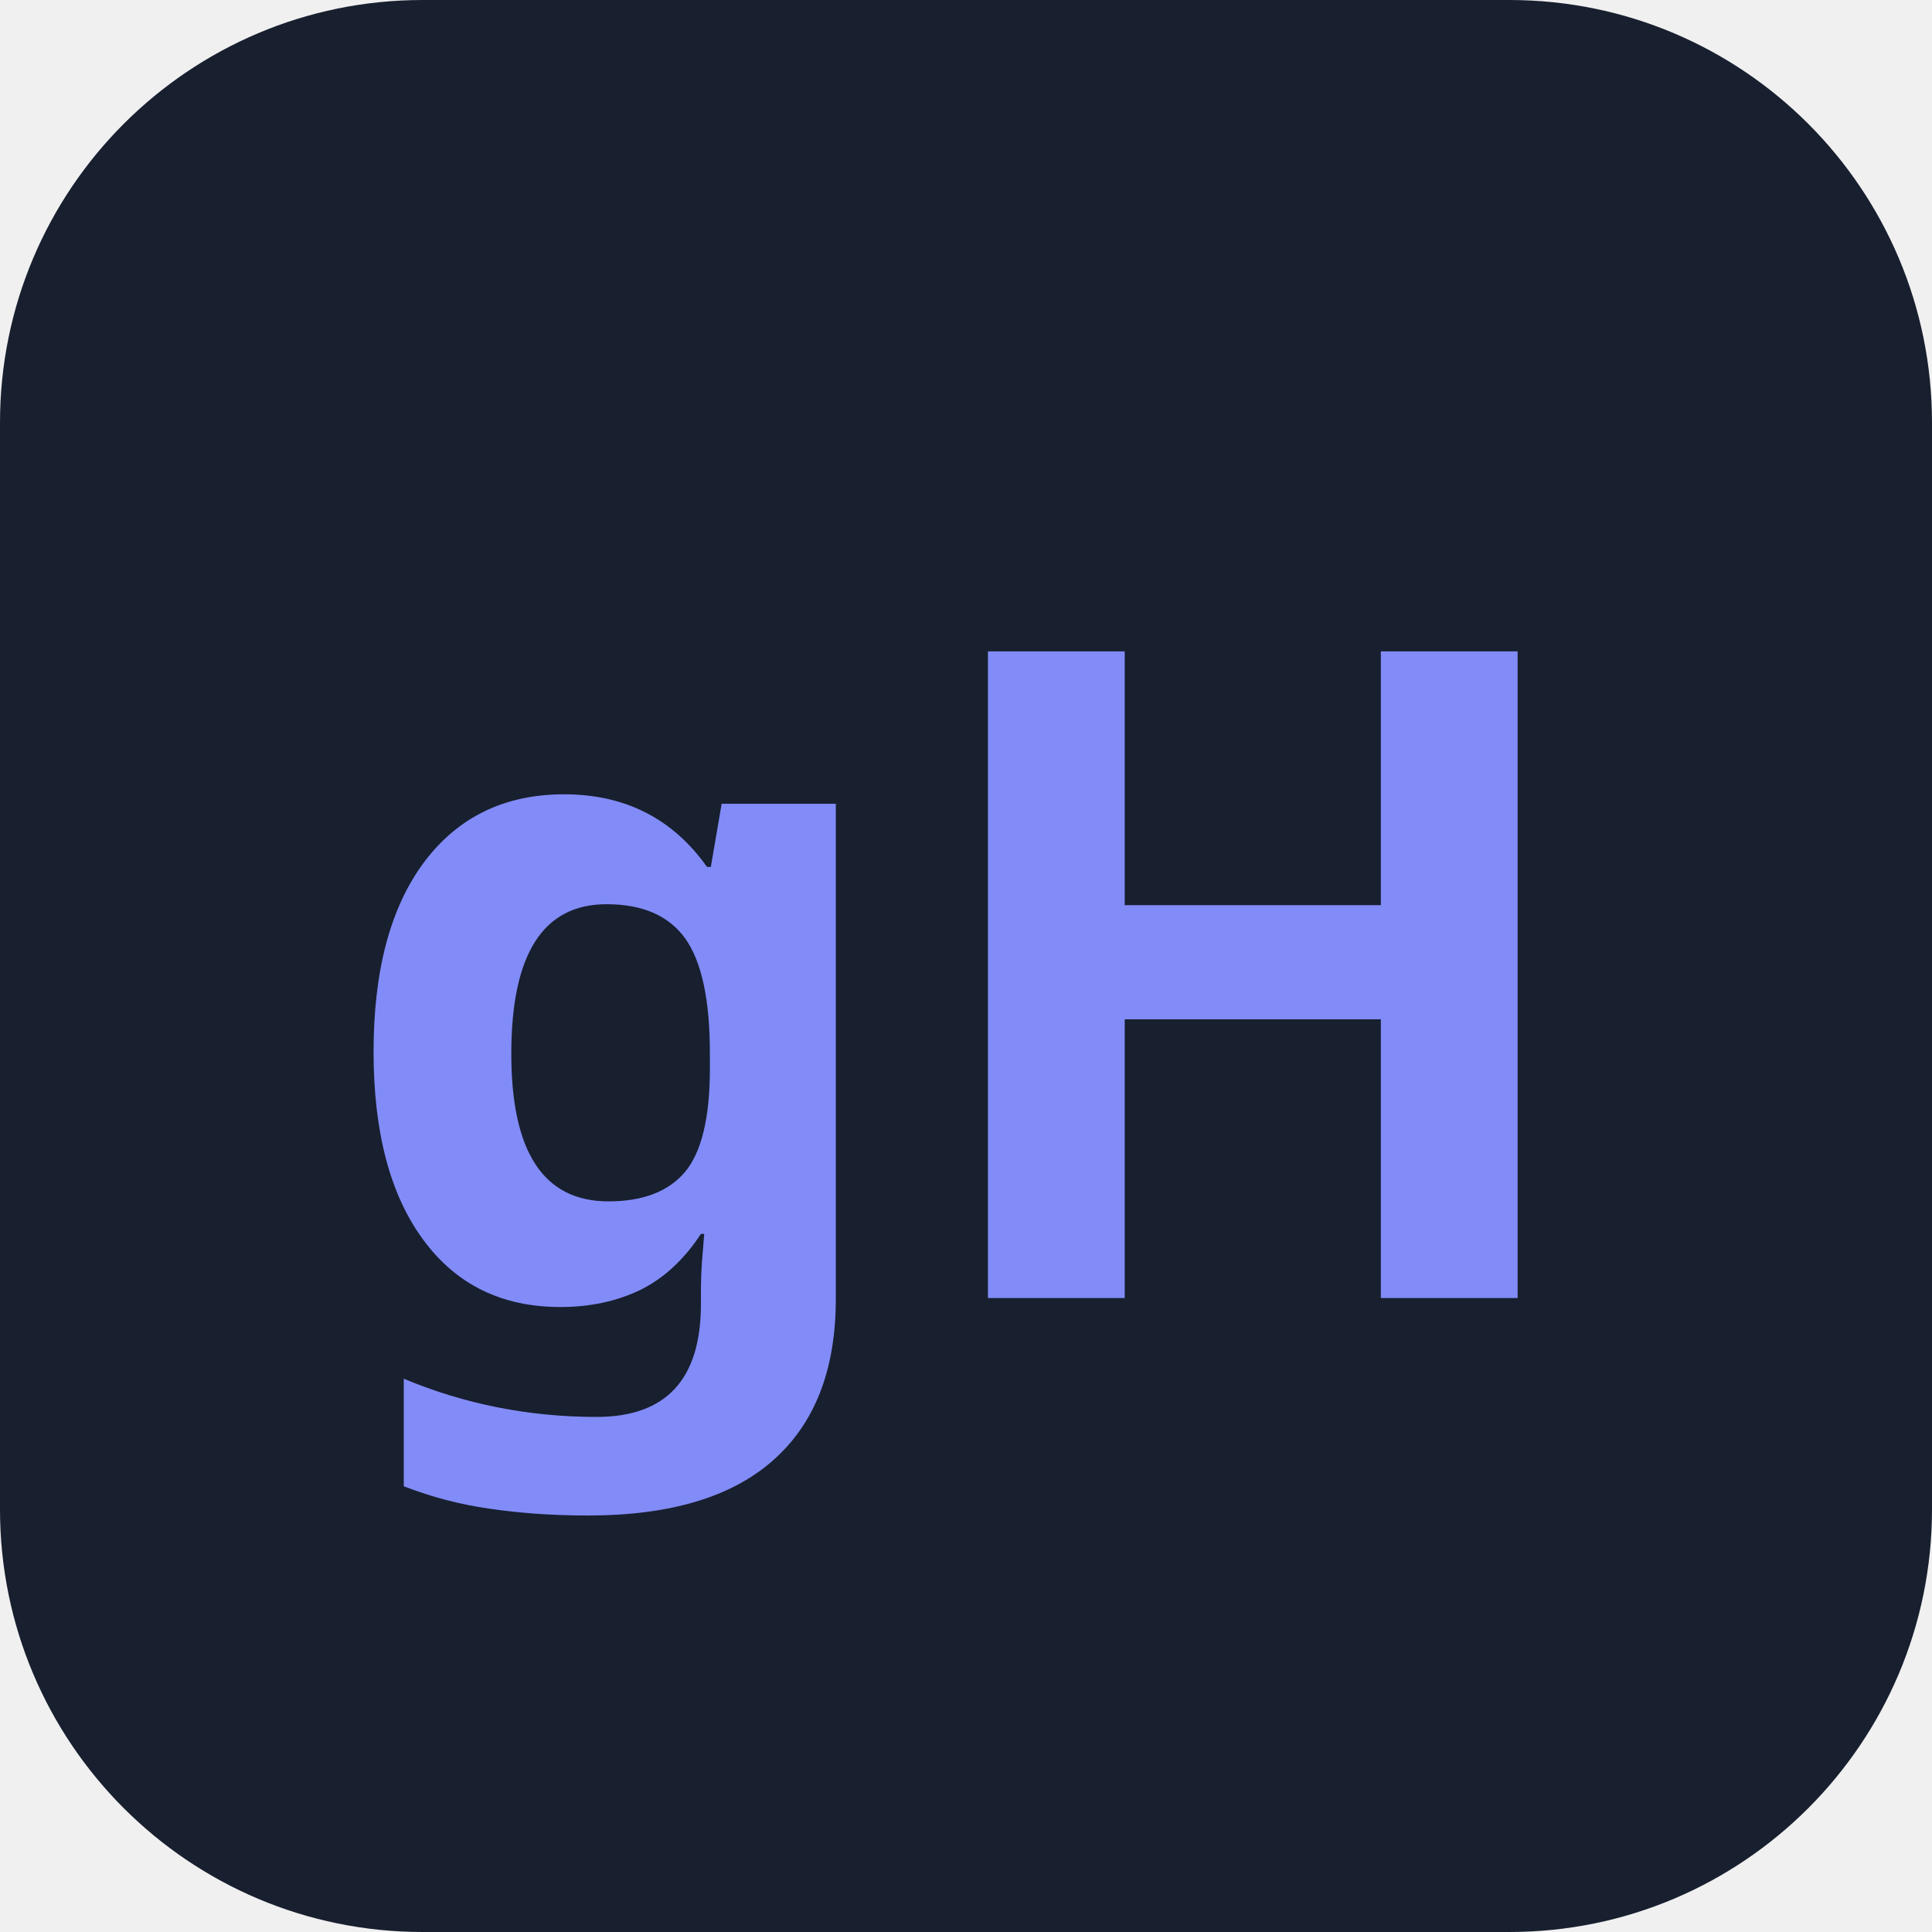
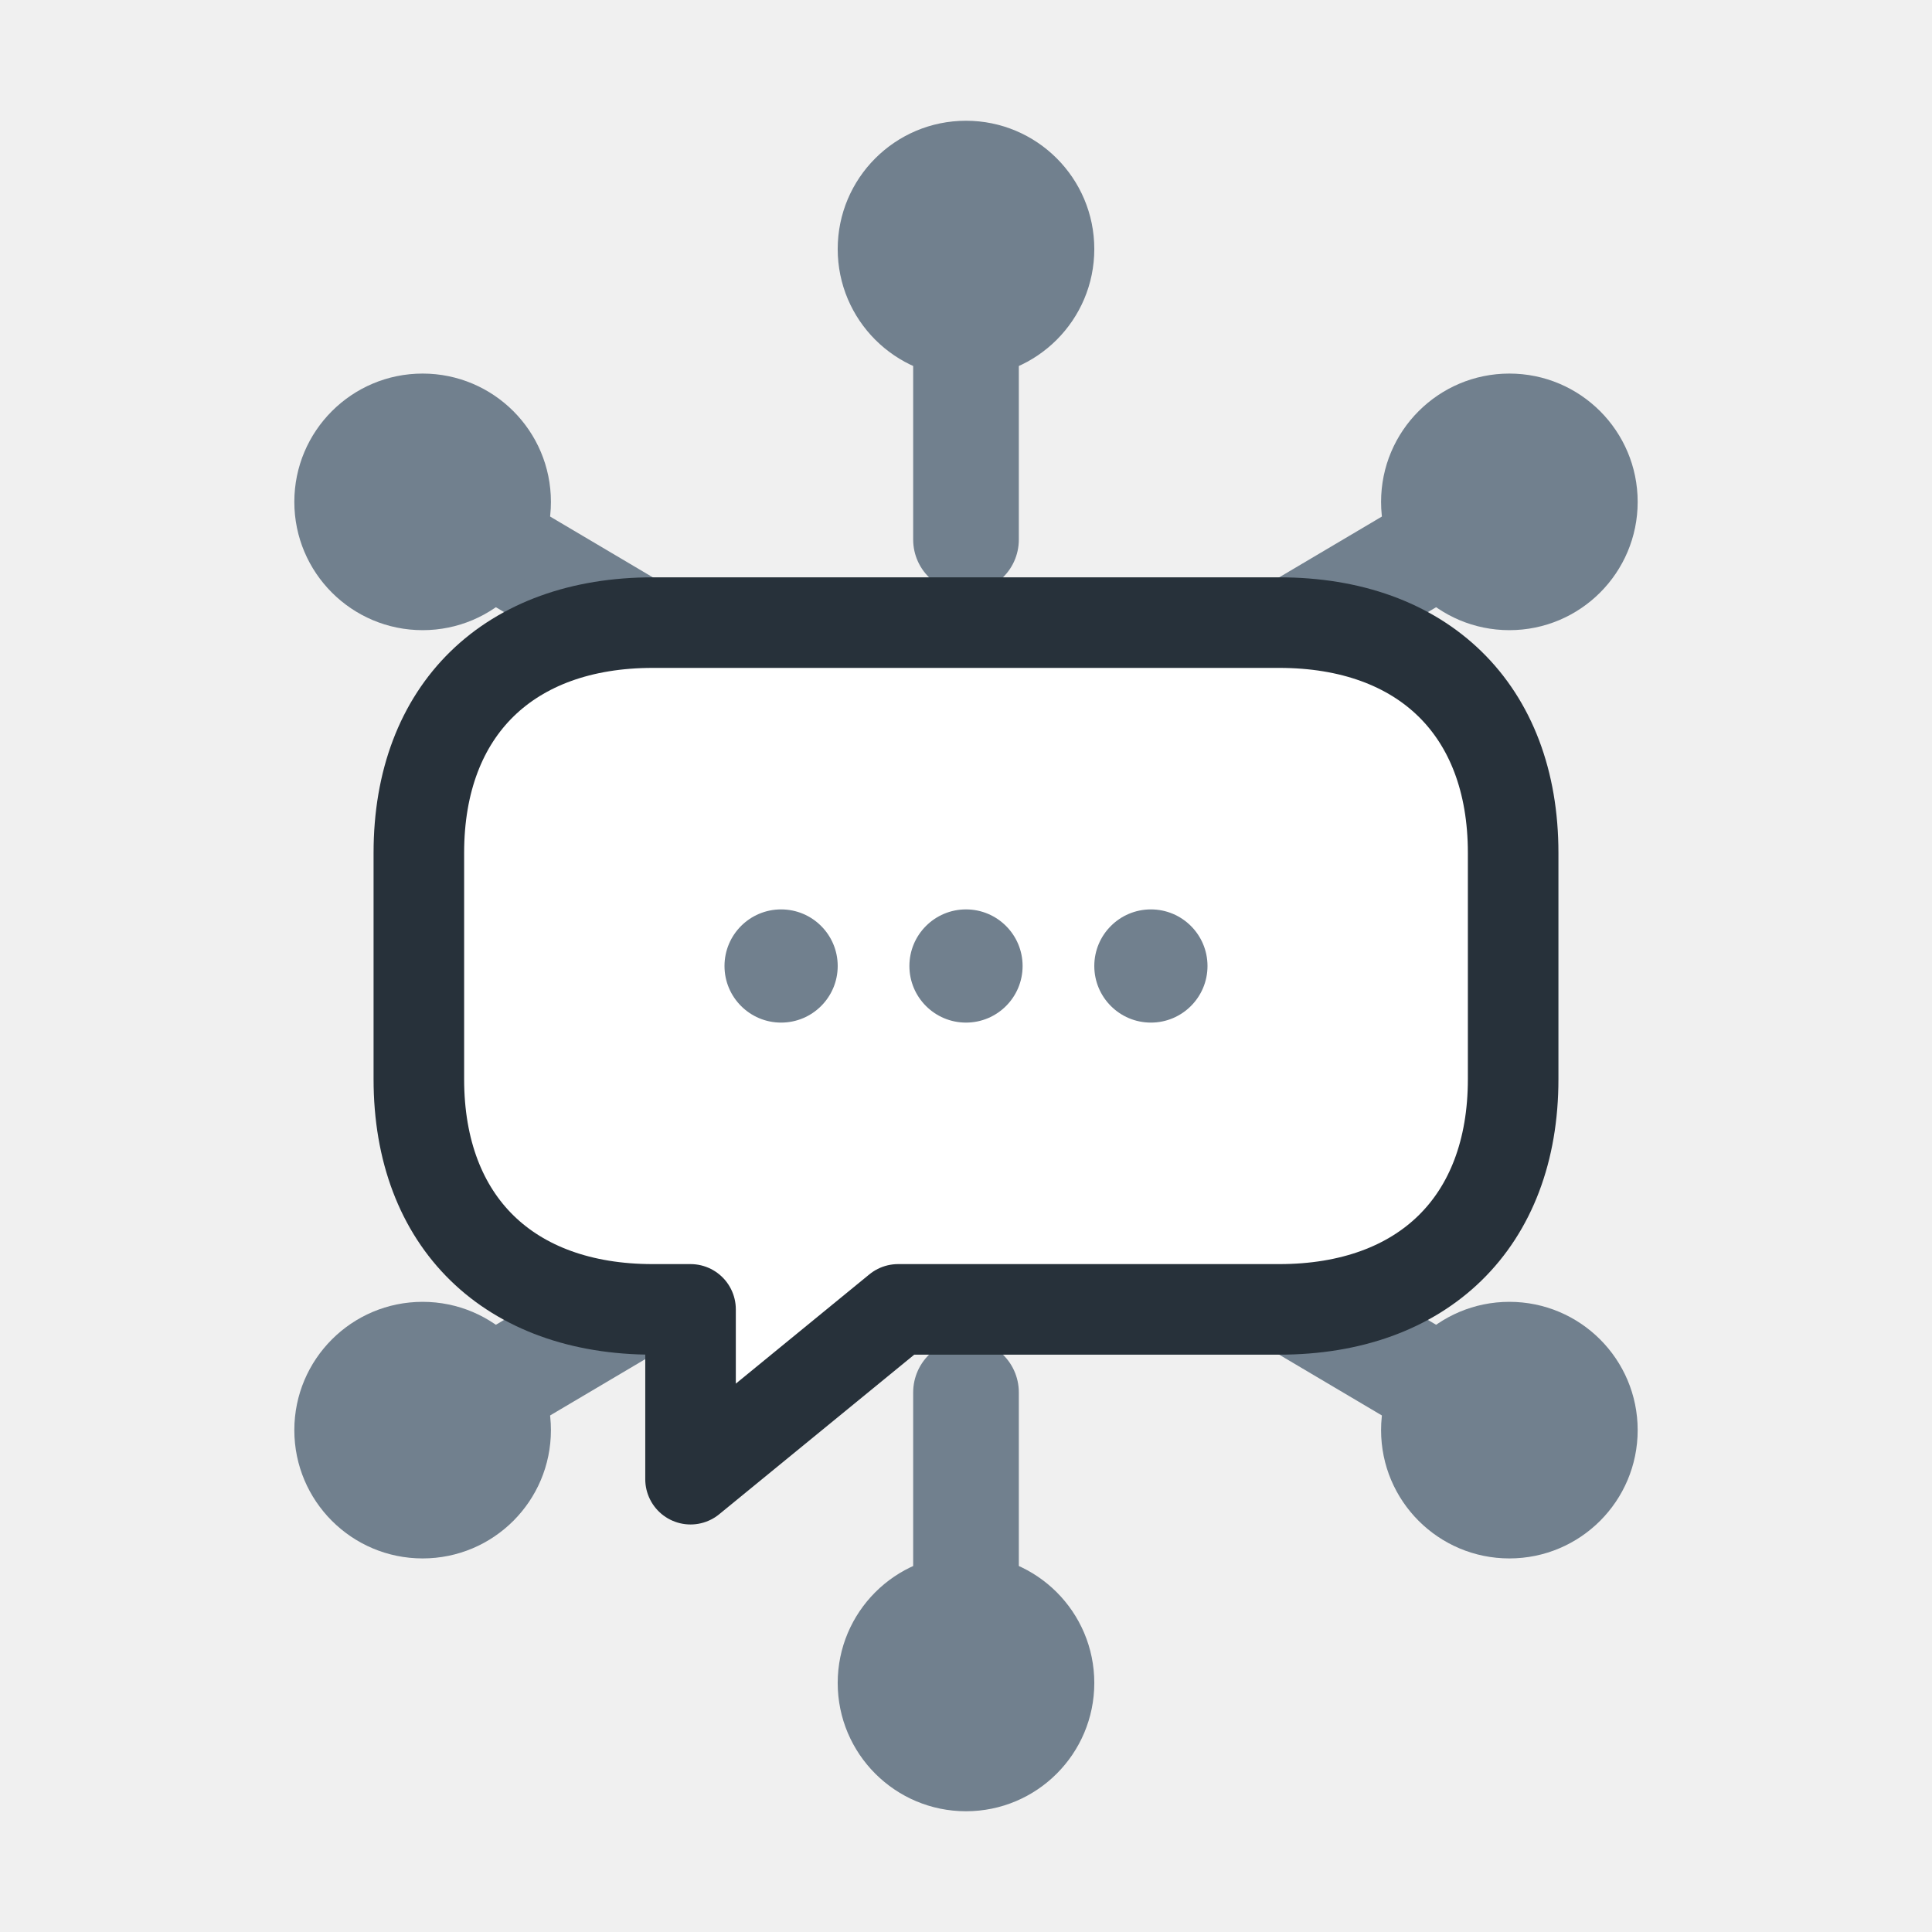
- <svg xmlns="http://www.w3.org/2000/svg" viewBox="0 0 64 64">
-   <rect width="64" height="64" rx="14" fill="#181f2f" />
-   <text x="32" y="43" font-family="Fredoka, sans-serif" font-size="30" font-weight="700" text-anchor="middle" fill="#818cf8">gH</text>
+ <svg xmlns="http://www.w3.org/2000/svg" viewBox="0 0 512 512">
+   <g fill="none" stroke-linecap="round" stroke-linejoin="round">
+     <g stroke="#71808E" stroke-width="28">
+       <path d="M256 82V143" />
+       <path d="M132 145L181 174" />
+       <path d="M380 145L331 174" />
+       <path d="M132 367L181 338" />
+       <path d="M380 367L331 338" />
+       <path d="M256 430V369" />
+     </g>
+     <g fill="#71808E">
+       <circle cx="256" cy="66" r="34" />
+       <circle cx="112" cy="133" r="34" />
+       <circle cx="400" cy="133" r="34" />
+       <circle cx="112" cy="379" r="34" />
+       <circle cx="400" cy="379" r="34" />
+       <circle cx="256" cy="446" r="34" />
+     </g>
+     <path d="M173 165H339C377 165 401 188 401 226V286C401 324 377 347 339 347H238L183 392V347H173C135 347 111 324 111 286V226C111 188 135 165 173 165Z" fill="#FFFFFF" stroke="#27313A" stroke-width="24" />
+     <g fill="#71808E">
+       <circle cx="207" cy="256" r="15" />
+       <circle cx="256" cy="256" r="15" />
+       <circle cx="305" cy="256" r="15" />
+     </g>
+   </g>
</svg>
